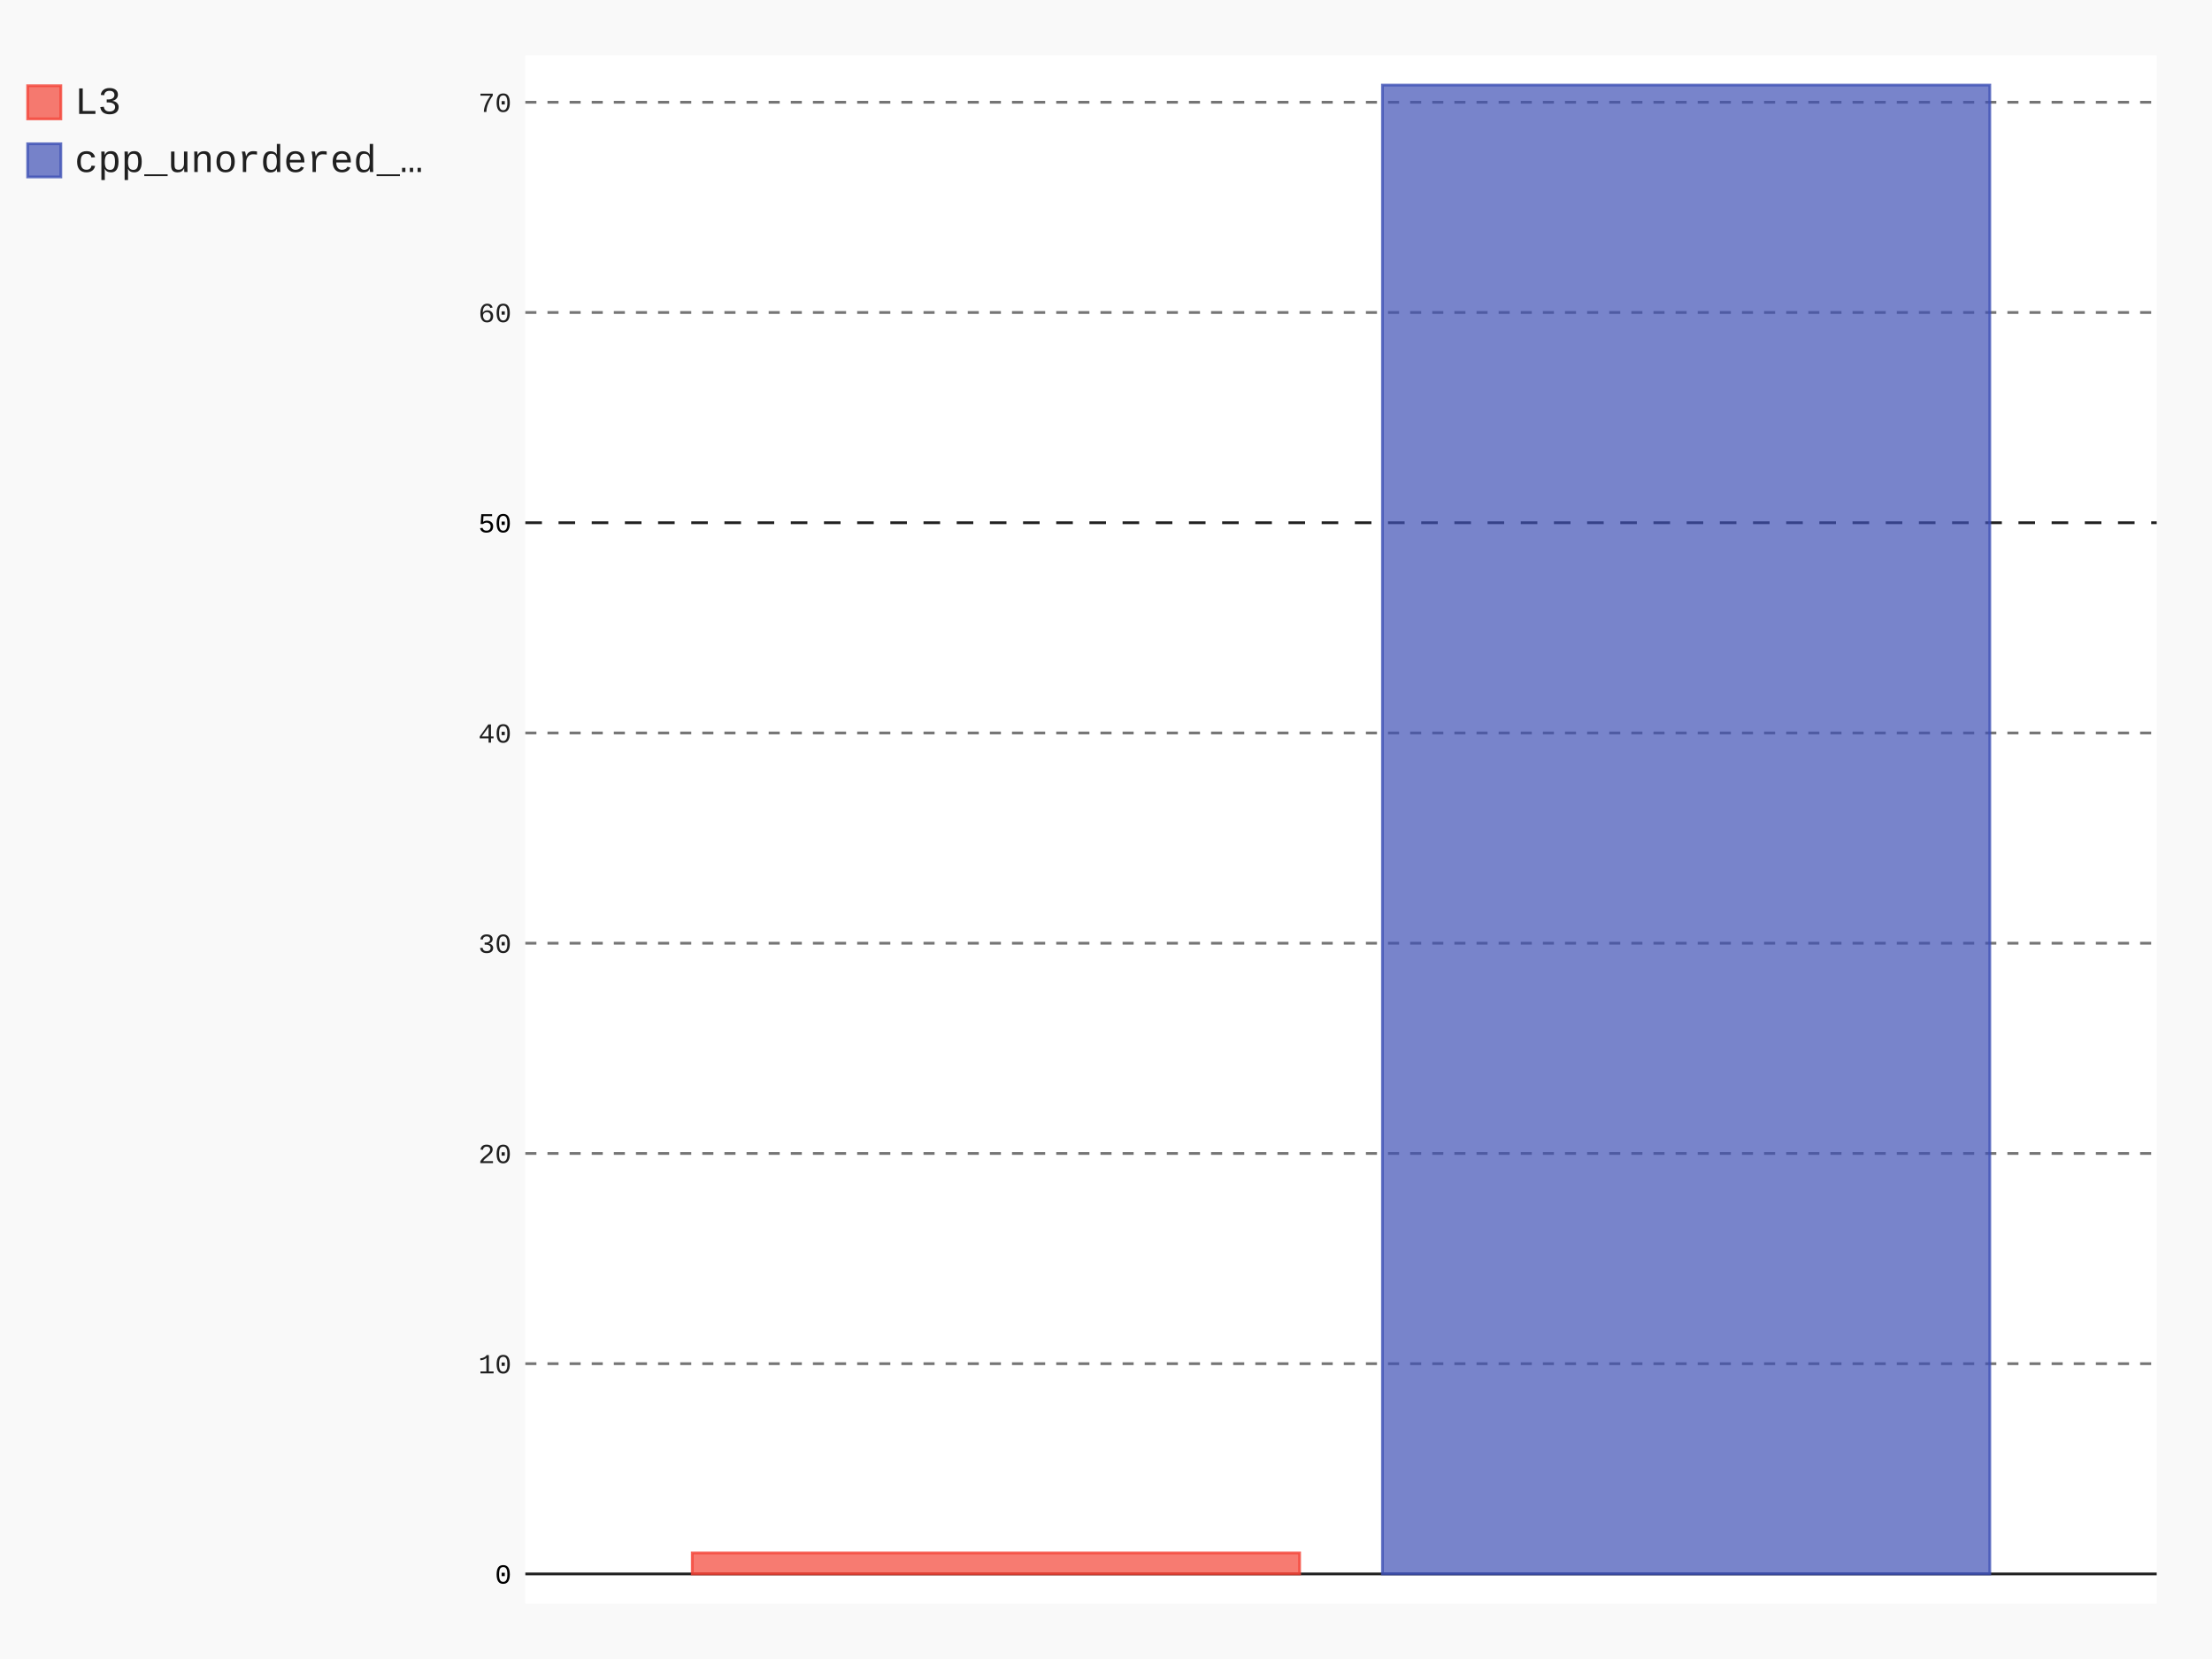
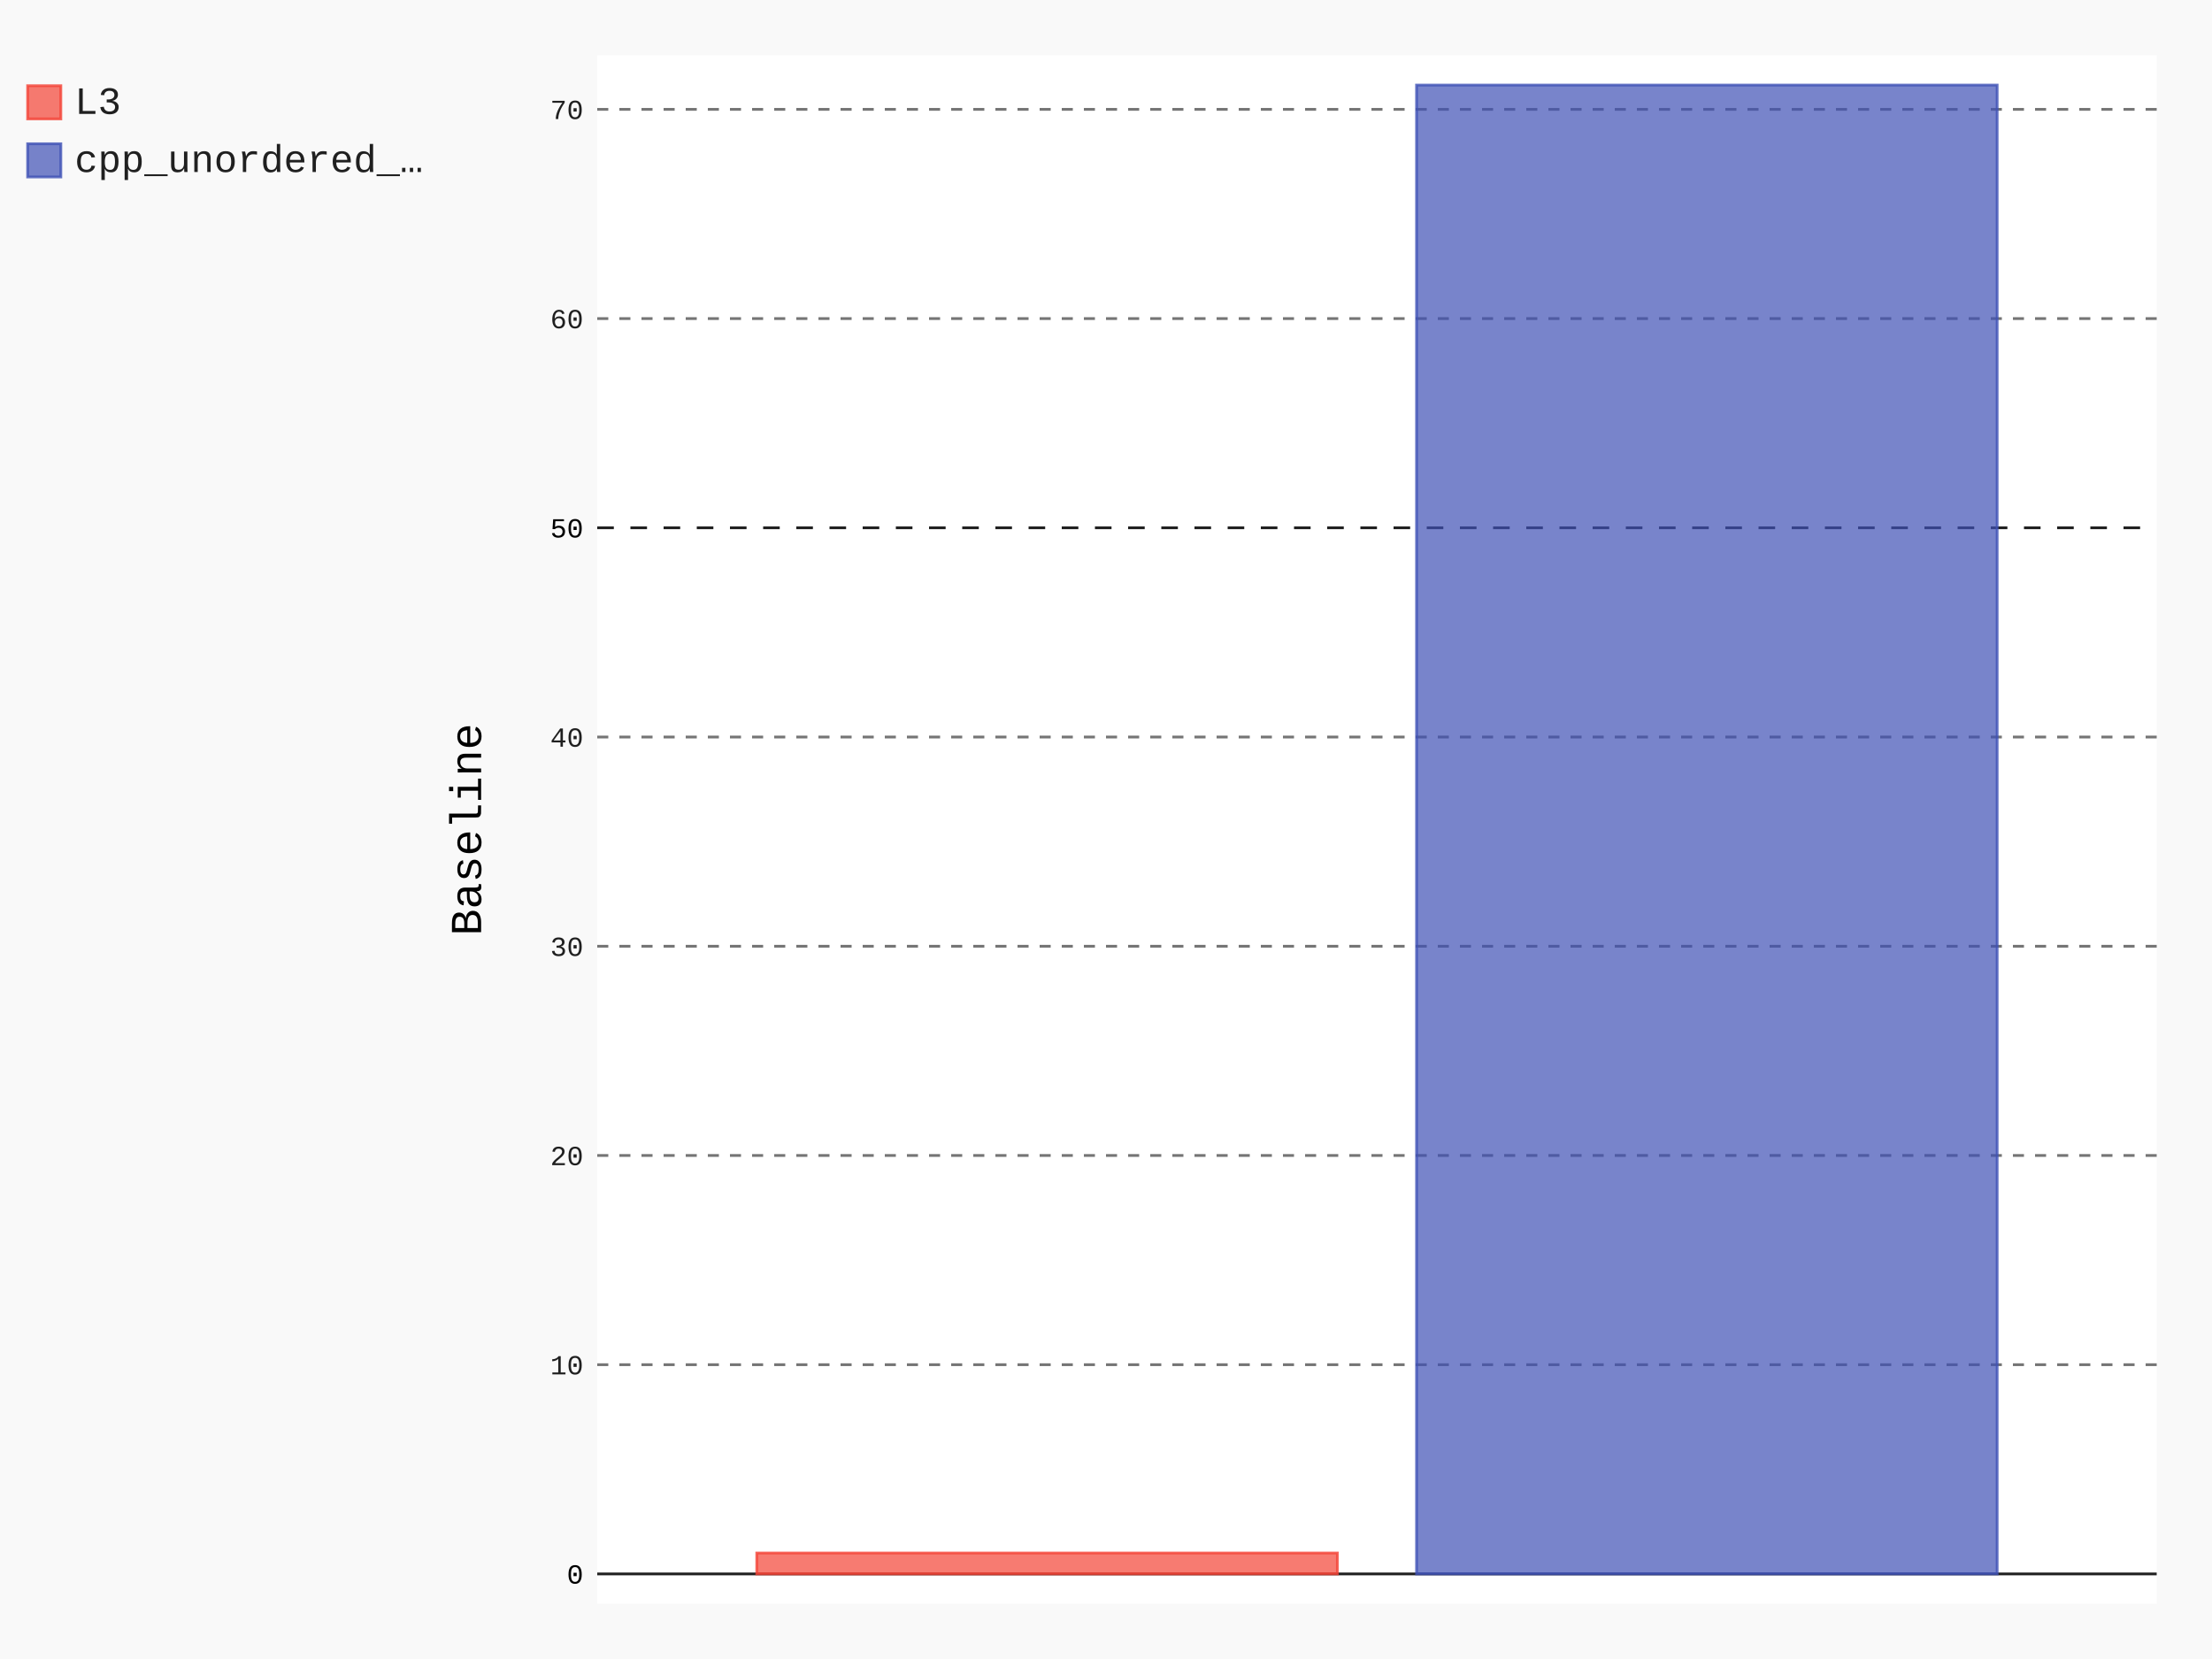
- <svg xmlns="http://www.w3.org/2000/svg" id="chart-3a4dfed8-7333-4eaa-822a-1babb0e61c48" class="pygal-chart" viewBox="0 0 800 600">
+ <svg xmlns="http://www.w3.org/2000/svg" id="chart-69faaf8c-edf0-487f-a7fc-c449a4969c03" class="pygal-chart" viewBox="0 0 800 600">
  <defs>
-     <style type="text/css">#chart-3a4dfed8-7333-4eaa-822a-1babb0e61c48{-webkit-user-select:none;-webkit-font-smoothing:antialiased;font-family:Consolas,"Liberation Mono",Menlo,Courier,monospace}#chart-3a4dfed8-7333-4eaa-822a-1babb0e61c48 .title{font-family:Consolas,"Liberation Mono",Menlo,Courier,monospace;font-size:16px}#chart-3a4dfed8-7333-4eaa-822a-1babb0e61c48 .legends .legend text{font-family:Consolas,"Liberation Mono",Menlo,Courier,monospace;font-size:14px}#chart-3a4dfed8-7333-4eaa-822a-1babb0e61c48 .axis text{font-family:Consolas,"Liberation Mono",Menlo,Courier,monospace;font-size:10px}#chart-3a4dfed8-7333-4eaa-822a-1babb0e61c48 .axis text.major{font-family:Consolas,"Liberation Mono",Menlo,Courier,monospace;font-size:10px}#chart-3a4dfed8-7333-4eaa-822a-1babb0e61c48 .text-overlay text.value{font-family:Consolas,"Liberation Mono",Menlo,Courier,monospace;font-size:16px}#chart-3a4dfed8-7333-4eaa-822a-1babb0e61c48 .text-overlay text.label{font-family:Consolas,"Liberation Mono",Menlo,Courier,monospace;font-size:10px}#chart-3a4dfed8-7333-4eaa-822a-1babb0e61c48 .tooltip{font-family:Consolas,"Liberation Mono",Menlo,Courier,monospace;font-size:14px}#chart-3a4dfed8-7333-4eaa-822a-1babb0e61c48 text.no_data{font-family:Consolas,"Liberation Mono",Menlo,Courier,monospace;font-size:64px}
- #chart-3a4dfed8-7333-4eaa-822a-1babb0e61c48{background-color:rgba(249,249,249,1)}#chart-3a4dfed8-7333-4eaa-822a-1babb0e61c48 path,#chart-3a4dfed8-7333-4eaa-822a-1babb0e61c48 line,#chart-3a4dfed8-7333-4eaa-822a-1babb0e61c48 rect,#chart-3a4dfed8-7333-4eaa-822a-1babb0e61c48 circle{-webkit-transition:150ms;-moz-transition:150ms;transition:150ms}#chart-3a4dfed8-7333-4eaa-822a-1babb0e61c48 .graph &gt; .background{fill:rgba(249,249,249,1)}#chart-3a4dfed8-7333-4eaa-822a-1babb0e61c48 .plot &gt; .background{fill:rgba(255,255,255,1)}#chart-3a4dfed8-7333-4eaa-822a-1babb0e61c48 .graph{fill:rgba(0,0,0,.87)}#chart-3a4dfed8-7333-4eaa-822a-1babb0e61c48 text.no_data{fill:rgba(0,0,0,1)}#chart-3a4dfed8-7333-4eaa-822a-1babb0e61c48 .title{fill:rgba(0,0,0,1)}#chart-3a4dfed8-7333-4eaa-822a-1babb0e61c48 .legends .legend text{fill:rgba(0,0,0,.87)}#chart-3a4dfed8-7333-4eaa-822a-1babb0e61c48 .legends .legend:hover text{fill:rgba(0,0,0,1)}#chart-3a4dfed8-7333-4eaa-822a-1babb0e61c48 .axis .line{stroke:rgba(0,0,0,1)}#chart-3a4dfed8-7333-4eaa-822a-1babb0e61c48 .axis .guide.line{stroke:rgba(0,0,0,.54)}#chart-3a4dfed8-7333-4eaa-822a-1babb0e61c48 .axis .major.line{stroke:rgba(0,0,0,.87)}#chart-3a4dfed8-7333-4eaa-822a-1babb0e61c48 .axis text.major{fill:rgba(0,0,0,1)}#chart-3a4dfed8-7333-4eaa-822a-1babb0e61c48 .axis.y .guides:hover .guide.line,#chart-3a4dfed8-7333-4eaa-822a-1babb0e61c48 .line-graph .axis.x .guides:hover .guide.line,#chart-3a4dfed8-7333-4eaa-822a-1babb0e61c48 .stackedline-graph .axis.x .guides:hover .guide.line,#chart-3a4dfed8-7333-4eaa-822a-1babb0e61c48 .xy-graph .axis.x .guides:hover .guide.line{stroke:rgba(0,0,0,1)}#chart-3a4dfed8-7333-4eaa-822a-1babb0e61c48 .axis .guides:hover text{fill:rgba(0,0,0,1)}#chart-3a4dfed8-7333-4eaa-822a-1babb0e61c48 .reactive{fill-opacity:.7;stroke-opacity:.8}#chart-3a4dfed8-7333-4eaa-822a-1babb0e61c48 .ci{stroke:rgba(0,0,0,.87)}#chart-3a4dfed8-7333-4eaa-822a-1babb0e61c48 .reactive.active,#chart-3a4dfed8-7333-4eaa-822a-1babb0e61c48 .active .reactive{fill-opacity:.8;stroke-opacity:.9;stroke-width:4}#chart-3a4dfed8-7333-4eaa-822a-1babb0e61c48 .ci .reactive.active{stroke-width:1.5}#chart-3a4dfed8-7333-4eaa-822a-1babb0e61c48 .series text{fill:rgba(0,0,0,1)}#chart-3a4dfed8-7333-4eaa-822a-1babb0e61c48 .tooltip rect{fill:rgba(255,255,255,1);stroke:rgba(0,0,0,1);-webkit-transition:opacity 150ms;-moz-transition:opacity 150ms;transition:opacity 150ms}#chart-3a4dfed8-7333-4eaa-822a-1babb0e61c48 .tooltip .label{fill:rgba(0,0,0,.87)}#chart-3a4dfed8-7333-4eaa-822a-1babb0e61c48 .tooltip .label{fill:rgba(0,0,0,.87)}#chart-3a4dfed8-7333-4eaa-822a-1babb0e61c48 .tooltip .legend{font-size:.8em;fill:rgba(0,0,0,.54)}#chart-3a4dfed8-7333-4eaa-822a-1babb0e61c48 .tooltip .x_label{font-size:.6em;fill:rgba(0,0,0,1)}#chart-3a4dfed8-7333-4eaa-822a-1babb0e61c48 .tooltip .xlink{font-size:.5em;text-decoration:underline}#chart-3a4dfed8-7333-4eaa-822a-1babb0e61c48 .tooltip .value{font-size:1.5em}#chart-3a4dfed8-7333-4eaa-822a-1babb0e61c48 .bound{font-size:.5em}#chart-3a4dfed8-7333-4eaa-822a-1babb0e61c48 .max-value{font-size:.75em;fill:rgba(0,0,0,.54)}#chart-3a4dfed8-7333-4eaa-822a-1babb0e61c48 .map-element{fill:rgba(255,255,255,1);stroke:rgba(0,0,0,.54) !important}#chart-3a4dfed8-7333-4eaa-822a-1babb0e61c48 .map-element .reactive{fill-opacity:inherit;stroke-opacity:inherit}#chart-3a4dfed8-7333-4eaa-822a-1babb0e61c48 .color-0,#chart-3a4dfed8-7333-4eaa-822a-1babb0e61c48 .color-0 a:visited{stroke:#F44336;fill:#F44336}#chart-3a4dfed8-7333-4eaa-822a-1babb0e61c48 .color-1,#chart-3a4dfed8-7333-4eaa-822a-1babb0e61c48 .color-1 a:visited{stroke:#3F51B5;fill:#3F51B5}#chart-3a4dfed8-7333-4eaa-822a-1babb0e61c48 .text-overlay .color-0 text{fill:black}#chart-3a4dfed8-7333-4eaa-822a-1babb0e61c48 .text-overlay .color-1 text{fill:black}
- #chart-3a4dfed8-7333-4eaa-822a-1babb0e61c48 text.no_data{text-anchor:middle}#chart-3a4dfed8-7333-4eaa-822a-1babb0e61c48 .guide.line{fill:none}#chart-3a4dfed8-7333-4eaa-822a-1babb0e61c48 .centered{text-anchor:middle}#chart-3a4dfed8-7333-4eaa-822a-1babb0e61c48 .title{text-anchor:middle}#chart-3a4dfed8-7333-4eaa-822a-1babb0e61c48 .legends .legend text{fill-opacity:1}#chart-3a4dfed8-7333-4eaa-822a-1babb0e61c48 .axis.x text{text-anchor:middle}#chart-3a4dfed8-7333-4eaa-822a-1babb0e61c48 .axis.x:not(.web) text[transform]{text-anchor:start}#chart-3a4dfed8-7333-4eaa-822a-1babb0e61c48 .axis.x:not(.web) text[transform].backwards{text-anchor:end}#chart-3a4dfed8-7333-4eaa-822a-1babb0e61c48 .axis.y text{text-anchor:end}#chart-3a4dfed8-7333-4eaa-822a-1babb0e61c48 .axis.y text[transform].backwards{text-anchor:start}#chart-3a4dfed8-7333-4eaa-822a-1babb0e61c48 .axis.y2 text{text-anchor:start}#chart-3a4dfed8-7333-4eaa-822a-1babb0e61c48 .axis.y2 text[transform].backwards{text-anchor:end}#chart-3a4dfed8-7333-4eaa-822a-1babb0e61c48 .axis .guide.line{stroke-dasharray:4,4}#chart-3a4dfed8-7333-4eaa-822a-1babb0e61c48 .axis .major.guide.line{stroke-dasharray:6,6}#chart-3a4dfed8-7333-4eaa-822a-1babb0e61c48 .horizontal .axis.y .guide.line,#chart-3a4dfed8-7333-4eaa-822a-1babb0e61c48 .horizontal .axis.y2 .guide.line,#chart-3a4dfed8-7333-4eaa-822a-1babb0e61c48 .vertical .axis.x .guide.line{opacity:0}#chart-3a4dfed8-7333-4eaa-822a-1babb0e61c48 .horizontal .axis.always_show .guide.line,#chart-3a4dfed8-7333-4eaa-822a-1babb0e61c48 .vertical .axis.always_show .guide.line{opacity:1 !important}#chart-3a4dfed8-7333-4eaa-822a-1babb0e61c48 .axis.y .guides:hover .guide.line,#chart-3a4dfed8-7333-4eaa-822a-1babb0e61c48 .axis.y2 .guides:hover .guide.line,#chart-3a4dfed8-7333-4eaa-822a-1babb0e61c48 .axis.x .guides:hover .guide.line{opacity:1}#chart-3a4dfed8-7333-4eaa-822a-1babb0e61c48 .axis .guides:hover text{opacity:1}#chart-3a4dfed8-7333-4eaa-822a-1babb0e61c48 .nofill{fill:none}#chart-3a4dfed8-7333-4eaa-822a-1babb0e61c48 .subtle-fill{fill-opacity:.2}#chart-3a4dfed8-7333-4eaa-822a-1babb0e61c48 .dot{stroke-width:1px;fill-opacity:1}#chart-3a4dfed8-7333-4eaa-822a-1babb0e61c48 .dot.active{stroke-width:5px}#chart-3a4dfed8-7333-4eaa-822a-1babb0e61c48 .dot.negative{fill:transparent}#chart-3a4dfed8-7333-4eaa-822a-1babb0e61c48 text,#chart-3a4dfed8-7333-4eaa-822a-1babb0e61c48 tspan{stroke:none !important}#chart-3a4dfed8-7333-4eaa-822a-1babb0e61c48 .series text.active{opacity:1}#chart-3a4dfed8-7333-4eaa-822a-1babb0e61c48 .tooltip rect{fill-opacity:.95;stroke-width:.5}#chart-3a4dfed8-7333-4eaa-822a-1babb0e61c48 .tooltip text{fill-opacity:1}#chart-3a4dfed8-7333-4eaa-822a-1babb0e61c48 .showable{visibility:hidden}#chart-3a4dfed8-7333-4eaa-822a-1babb0e61c48 .showable.shown{visibility:visible}#chart-3a4dfed8-7333-4eaa-822a-1babb0e61c48 .gauge-background{fill:rgba(229,229,229,1);stroke:none}#chart-3a4dfed8-7333-4eaa-822a-1babb0e61c48 .bg-lines{stroke:rgba(249,249,249,1);stroke-width:2px}</style>
+     <style type="text/css">#chart-69faaf8c-edf0-487f-a7fc-c449a4969c03{-webkit-user-select:none;-webkit-font-smoothing:antialiased;font-family:Consolas,"Liberation Mono",Menlo,Courier,monospace}#chart-69faaf8c-edf0-487f-a7fc-c449a4969c03 .title{font-family:Consolas,"Liberation Mono",Menlo,Courier,monospace;font-size:16px}#chart-69faaf8c-edf0-487f-a7fc-c449a4969c03 .legends .legend text{font-family:Consolas,"Liberation Mono",Menlo,Courier,monospace;font-size:14px}#chart-69faaf8c-edf0-487f-a7fc-c449a4969c03 .axis text{font-family:Consolas,"Liberation Mono",Menlo,Courier,monospace;font-size:10px}#chart-69faaf8c-edf0-487f-a7fc-c449a4969c03 .axis text.major{font-family:Consolas,"Liberation Mono",Menlo,Courier,monospace;font-size:10px}#chart-69faaf8c-edf0-487f-a7fc-c449a4969c03 .text-overlay text.value{font-family:Consolas,"Liberation Mono",Menlo,Courier,monospace;font-size:16px}#chart-69faaf8c-edf0-487f-a7fc-c449a4969c03 .text-overlay text.label{font-family:Consolas,"Liberation Mono",Menlo,Courier,monospace;font-size:10px}#chart-69faaf8c-edf0-487f-a7fc-c449a4969c03 .tooltip{font-family:Consolas,"Liberation Mono",Menlo,Courier,monospace;font-size:14px}#chart-69faaf8c-edf0-487f-a7fc-c449a4969c03 text.no_data{font-family:Consolas,"Liberation Mono",Menlo,Courier,monospace;font-size:64px}
+ #chart-69faaf8c-edf0-487f-a7fc-c449a4969c03{background-color:rgba(249,249,249,1)}#chart-69faaf8c-edf0-487f-a7fc-c449a4969c03 path,#chart-69faaf8c-edf0-487f-a7fc-c449a4969c03 line,#chart-69faaf8c-edf0-487f-a7fc-c449a4969c03 rect,#chart-69faaf8c-edf0-487f-a7fc-c449a4969c03 circle{-webkit-transition:150ms;-moz-transition:150ms;transition:150ms}#chart-69faaf8c-edf0-487f-a7fc-c449a4969c03 .graph &gt; .background{fill:rgba(249,249,249,1)}#chart-69faaf8c-edf0-487f-a7fc-c449a4969c03 .plot &gt; .background{fill:rgba(255,255,255,1)}#chart-69faaf8c-edf0-487f-a7fc-c449a4969c03 .graph{fill:rgba(0,0,0,.87)}#chart-69faaf8c-edf0-487f-a7fc-c449a4969c03 text.no_data{fill:rgba(0,0,0,1)}#chart-69faaf8c-edf0-487f-a7fc-c449a4969c03 .title{fill:rgba(0,0,0,1)}#chart-69faaf8c-edf0-487f-a7fc-c449a4969c03 .legends .legend text{fill:rgba(0,0,0,.87)}#chart-69faaf8c-edf0-487f-a7fc-c449a4969c03 .legends .legend:hover text{fill:rgba(0,0,0,1)}#chart-69faaf8c-edf0-487f-a7fc-c449a4969c03 .axis .line{stroke:rgba(0,0,0,1)}#chart-69faaf8c-edf0-487f-a7fc-c449a4969c03 .axis .guide.line{stroke:rgba(0,0,0,.54)}#chart-69faaf8c-edf0-487f-a7fc-c449a4969c03 .axis .major.line{stroke:rgba(0,0,0,.87)}#chart-69faaf8c-edf0-487f-a7fc-c449a4969c03 .axis text.major{fill:rgba(0,0,0,1)}#chart-69faaf8c-edf0-487f-a7fc-c449a4969c03 .axis.y .guides:hover .guide.line,#chart-69faaf8c-edf0-487f-a7fc-c449a4969c03 .line-graph .axis.x .guides:hover .guide.line,#chart-69faaf8c-edf0-487f-a7fc-c449a4969c03 .stackedline-graph .axis.x .guides:hover .guide.line,#chart-69faaf8c-edf0-487f-a7fc-c449a4969c03 .xy-graph .axis.x .guides:hover .guide.line{stroke:rgba(0,0,0,1)}#chart-69faaf8c-edf0-487f-a7fc-c449a4969c03 .axis .guides:hover text{fill:rgba(0,0,0,1)}#chart-69faaf8c-edf0-487f-a7fc-c449a4969c03 .reactive{fill-opacity:.7;stroke-opacity:.8}#chart-69faaf8c-edf0-487f-a7fc-c449a4969c03 .ci{stroke:rgba(0,0,0,.87)}#chart-69faaf8c-edf0-487f-a7fc-c449a4969c03 .reactive.active,#chart-69faaf8c-edf0-487f-a7fc-c449a4969c03 .active .reactive{fill-opacity:.8;stroke-opacity:.9;stroke-width:4}#chart-69faaf8c-edf0-487f-a7fc-c449a4969c03 .ci .reactive.active{stroke-width:1.5}#chart-69faaf8c-edf0-487f-a7fc-c449a4969c03 .series text{fill:rgba(0,0,0,1)}#chart-69faaf8c-edf0-487f-a7fc-c449a4969c03 .tooltip rect{fill:rgba(255,255,255,1);stroke:rgba(0,0,0,1);-webkit-transition:opacity 150ms;-moz-transition:opacity 150ms;transition:opacity 150ms}#chart-69faaf8c-edf0-487f-a7fc-c449a4969c03 .tooltip .label{fill:rgba(0,0,0,.87)}#chart-69faaf8c-edf0-487f-a7fc-c449a4969c03 .tooltip .label{fill:rgba(0,0,0,.87)}#chart-69faaf8c-edf0-487f-a7fc-c449a4969c03 .tooltip .legend{font-size:.8em;fill:rgba(0,0,0,.54)}#chart-69faaf8c-edf0-487f-a7fc-c449a4969c03 .tooltip .x_label{font-size:.6em;fill:rgba(0,0,0,1)}#chart-69faaf8c-edf0-487f-a7fc-c449a4969c03 .tooltip .xlink{font-size:.5em;text-decoration:underline}#chart-69faaf8c-edf0-487f-a7fc-c449a4969c03 .tooltip .value{font-size:1.5em}#chart-69faaf8c-edf0-487f-a7fc-c449a4969c03 .bound{font-size:.5em}#chart-69faaf8c-edf0-487f-a7fc-c449a4969c03 .max-value{font-size:.75em;fill:rgba(0,0,0,.54)}#chart-69faaf8c-edf0-487f-a7fc-c449a4969c03 .map-element{fill:rgba(255,255,255,1);stroke:rgba(0,0,0,.54) !important}#chart-69faaf8c-edf0-487f-a7fc-c449a4969c03 .map-element .reactive{fill-opacity:inherit;stroke-opacity:inherit}#chart-69faaf8c-edf0-487f-a7fc-c449a4969c03 .color-0,#chart-69faaf8c-edf0-487f-a7fc-c449a4969c03 .color-0 a:visited{stroke:#F44336;fill:#F44336}#chart-69faaf8c-edf0-487f-a7fc-c449a4969c03 .color-1,#chart-69faaf8c-edf0-487f-a7fc-c449a4969c03 .color-1 a:visited{stroke:#3F51B5;fill:#3F51B5}#chart-69faaf8c-edf0-487f-a7fc-c449a4969c03 .text-overlay .color-0 text{fill:black}#chart-69faaf8c-edf0-487f-a7fc-c449a4969c03 .text-overlay .color-1 text{fill:black}
+ #chart-69faaf8c-edf0-487f-a7fc-c449a4969c03 text.no_data{text-anchor:middle}#chart-69faaf8c-edf0-487f-a7fc-c449a4969c03 .guide.line{fill:none}#chart-69faaf8c-edf0-487f-a7fc-c449a4969c03 .centered{text-anchor:middle}#chart-69faaf8c-edf0-487f-a7fc-c449a4969c03 .title{text-anchor:middle}#chart-69faaf8c-edf0-487f-a7fc-c449a4969c03 .legends .legend text{fill-opacity:1}#chart-69faaf8c-edf0-487f-a7fc-c449a4969c03 .axis.x text{text-anchor:middle}#chart-69faaf8c-edf0-487f-a7fc-c449a4969c03 .axis.x:not(.web) text[transform]{text-anchor:start}#chart-69faaf8c-edf0-487f-a7fc-c449a4969c03 .axis.x:not(.web) text[transform].backwards{text-anchor:end}#chart-69faaf8c-edf0-487f-a7fc-c449a4969c03 .axis.y text{text-anchor:end}#chart-69faaf8c-edf0-487f-a7fc-c449a4969c03 .axis.y text[transform].backwards{text-anchor:start}#chart-69faaf8c-edf0-487f-a7fc-c449a4969c03 .axis.y2 text{text-anchor:start}#chart-69faaf8c-edf0-487f-a7fc-c449a4969c03 .axis.y2 text[transform].backwards{text-anchor:end}#chart-69faaf8c-edf0-487f-a7fc-c449a4969c03 .axis .guide.line{stroke-dasharray:4,4}#chart-69faaf8c-edf0-487f-a7fc-c449a4969c03 .axis .major.guide.line{stroke-dasharray:6,6}#chart-69faaf8c-edf0-487f-a7fc-c449a4969c03 .horizontal .axis.y .guide.line,#chart-69faaf8c-edf0-487f-a7fc-c449a4969c03 .horizontal .axis.y2 .guide.line,#chart-69faaf8c-edf0-487f-a7fc-c449a4969c03 .vertical .axis.x .guide.line{opacity:0}#chart-69faaf8c-edf0-487f-a7fc-c449a4969c03 .horizontal .axis.always_show .guide.line,#chart-69faaf8c-edf0-487f-a7fc-c449a4969c03 .vertical .axis.always_show .guide.line{opacity:1 !important}#chart-69faaf8c-edf0-487f-a7fc-c449a4969c03 .axis.y .guides:hover .guide.line,#chart-69faaf8c-edf0-487f-a7fc-c449a4969c03 .axis.y2 .guides:hover .guide.line,#chart-69faaf8c-edf0-487f-a7fc-c449a4969c03 .axis.x .guides:hover .guide.line{opacity:1}#chart-69faaf8c-edf0-487f-a7fc-c449a4969c03 .axis .guides:hover text{opacity:1}#chart-69faaf8c-edf0-487f-a7fc-c449a4969c03 .nofill{fill:none}#chart-69faaf8c-edf0-487f-a7fc-c449a4969c03 .subtle-fill{fill-opacity:.2}#chart-69faaf8c-edf0-487f-a7fc-c449a4969c03 .dot{stroke-width:1px;fill-opacity:1}#chart-69faaf8c-edf0-487f-a7fc-c449a4969c03 .dot.active{stroke-width:5px}#chart-69faaf8c-edf0-487f-a7fc-c449a4969c03 .dot.negative{fill:transparent}#chart-69faaf8c-edf0-487f-a7fc-c449a4969c03 text,#chart-69faaf8c-edf0-487f-a7fc-c449a4969c03 tspan{stroke:none !important}#chart-69faaf8c-edf0-487f-a7fc-c449a4969c03 .series text.active{opacity:1}#chart-69faaf8c-edf0-487f-a7fc-c449a4969c03 .tooltip rect{fill-opacity:.95;stroke-width:.5}#chart-69faaf8c-edf0-487f-a7fc-c449a4969c03 .tooltip text{fill-opacity:1}#chart-69faaf8c-edf0-487f-a7fc-c449a4969c03 .showable{visibility:hidden}#chart-69faaf8c-edf0-487f-a7fc-c449a4969c03 .showable.shown{visibility:visible}#chart-69faaf8c-edf0-487f-a7fc-c449a4969c03 .gauge-background{fill:rgba(229,229,229,1);stroke:none}#chart-69faaf8c-edf0-487f-a7fc-c449a4969c03 .bg-lines{stroke:rgba(249,249,249,1);stroke-width:2px}</style>
  </defs>
  <g class="graph bar-graph vertical">
    <rect x="0" y="0" width="800" height="600" class="background" />
-     <g transform="translate(190, 20)" class="plot">
-       <rect x="0" y="0" width="590.0" height="560" class="background" />
+     <g transform="translate(216, 20)" class="plot">
+       <rect x="0" y="0" width="564.0" height="560" class="background" />
      <g class="axis y always_show">
        <g class="guides">
-           <path d="M0 549.231 h590" class="axis major line" />
+           <path d="M0 549.231 h564" class="axis major line" />
          <text x="-5" y="552.731" class="major">0</text>
        </g>
        <g class="guides">
-           <path d="M0 473.195 h590" class="guide line" />
-           <text x="-5" y="476.695" class="">10</text>
+           <path d="M0 473.562 h564" class="guide line" />
+           <text x="-5" y="477.062" class="">10</text>
        </g>
        <g class="guides">
-           <path d="M0 397.159 h590" class="guide line" />
-           <text x="-5" y="400.659" class="">20</text>
+           <path d="M0 397.893 h564" class="guide line" />
+           <text x="-5" y="401.393" class="">20</text>
        </g>
        <g class="guides">
-           <path d="M0 321.124 h590" class="guide line" />
-           <text x="-5" y="324.624" class="">30</text>
+           <path d="M0 322.224 h564" class="guide line" />
+           <text x="-5" y="325.724" class="">30</text>
        </g>
        <g class="guides">
-           <path d="M0 245.088 h590" class="guide line" />
-           <text x="-5" y="248.588" class="">40</text>
+           <path d="M0 246.555 h564" class="guide line" />
+           <text x="-5" y="250.055" class="">40</text>
        </g>
        <g class="guides">
-           <path d="M0 169.052 h590" class="major guide line" />
-           <text x="-5" y="172.552" class="major">50</text>
+           <path d="M0 170.886 h564" class="major guide line" />
+           <text x="-5" y="174.386" class="major">50</text>
        </g>
        <g class="guides">
-           <path d="M0 93.016 h590" class="guide line" />
-           <text x="-5" y="96.516" class="">60</text>
+           <path d="M0 95.217 h564" class="guide line" />
+           <text x="-5" y="98.717" class="">60</text>
        </g>
        <g class="guides">
-           <path d="M0 16.981 h590" class="guide line" />
-           <text x="-5" y="20.481" class="">70</text>
+           <path d="M0 19.548 h564" class="guide line" />
+           <text x="-5" y="23.048" class="">70</text>
        </g>
      </g>
      <g class="series serie-0 color-0">
        <g class="bars">
          <g class="bar">
-             <rect x="60.362" y="541.627" rx="0" ry="0" width="219.662" height="7.604" class="rect reactive tooltip-trigger" />
+             <rect x="57.702" y="541.664" rx="0" ry="0" width="209.982" height="7.567" class="rect reactive tooltip-trigger" />
          </g>
        </g>
      </g>
      <g class="series serie-1 color-1">
        <g class="bars">
          <g class="bar">
-             <rect x="309.977" y="10.769" rx="0" ry="0" width="219.662" height="538.462" class="rect reactive tooltip-trigger" />
+             <rect x="296.317" y="10.769" rx="0" ry="0" width="209.982" height="538.462" class="rect reactive tooltip-trigger" />
          </g>
        </g>
      </g>
    </g>
-     <g class="titles" />
-     <g transform="translate(190, 20)" class="plot overlay">
+     <g class="titles">
+       <text x="148.0" y="326.0" class="title" transform="rotate(-90 148 300)">Baseline</text>
+     </g>
+     <g transform="translate(216, 20)" class="plot overlay">
      <g class="series serie-0 color-0" />
      <g class="series serie-1 color-1" />
    </g>
-     <g transform="translate(190, 20)" class="plot text-overlay">
+     <g transform="translate(216, 20)" class="plot text-overlay">
      <g class="series serie-0 color-0" />
      <g class="series serie-1 color-1" />
    </g>
-     <g transform="translate(190, 20)" class="plot tooltip-overlay">
+     <g transform="translate(216, 20)" class="plot tooltip-overlay">
      <g transform="translate(0 0)" style="opacity: 0" class="tooltip">
        <rect rx="0" ry="0" width="0" height="0" class="tooltip-box" />
        <g class="text" />
      </g>
    </g>
    <g transform="translate(10, 30)" class="legends">
      <g id="activate-serie-0" class="legend reactive activate-serie">
        <rect x="0.0" y="1.0" width="12" height="12" class="color-0 reactive" />
        <text x="17.0" y="11.2">L3</text>
      </g>
      <g id="activate-serie-1" class="legend reactive activate-serie">
        <rect x="0.0" y="22.0" width="12" height="12" class="color-1 reactive" />
        <text x="17.0" y="32.2">cpp_unordered_…</text>
      </g>
    </g>
    <g transform="translate(790, 30)" class="legends" />
  </g>
</svg>
